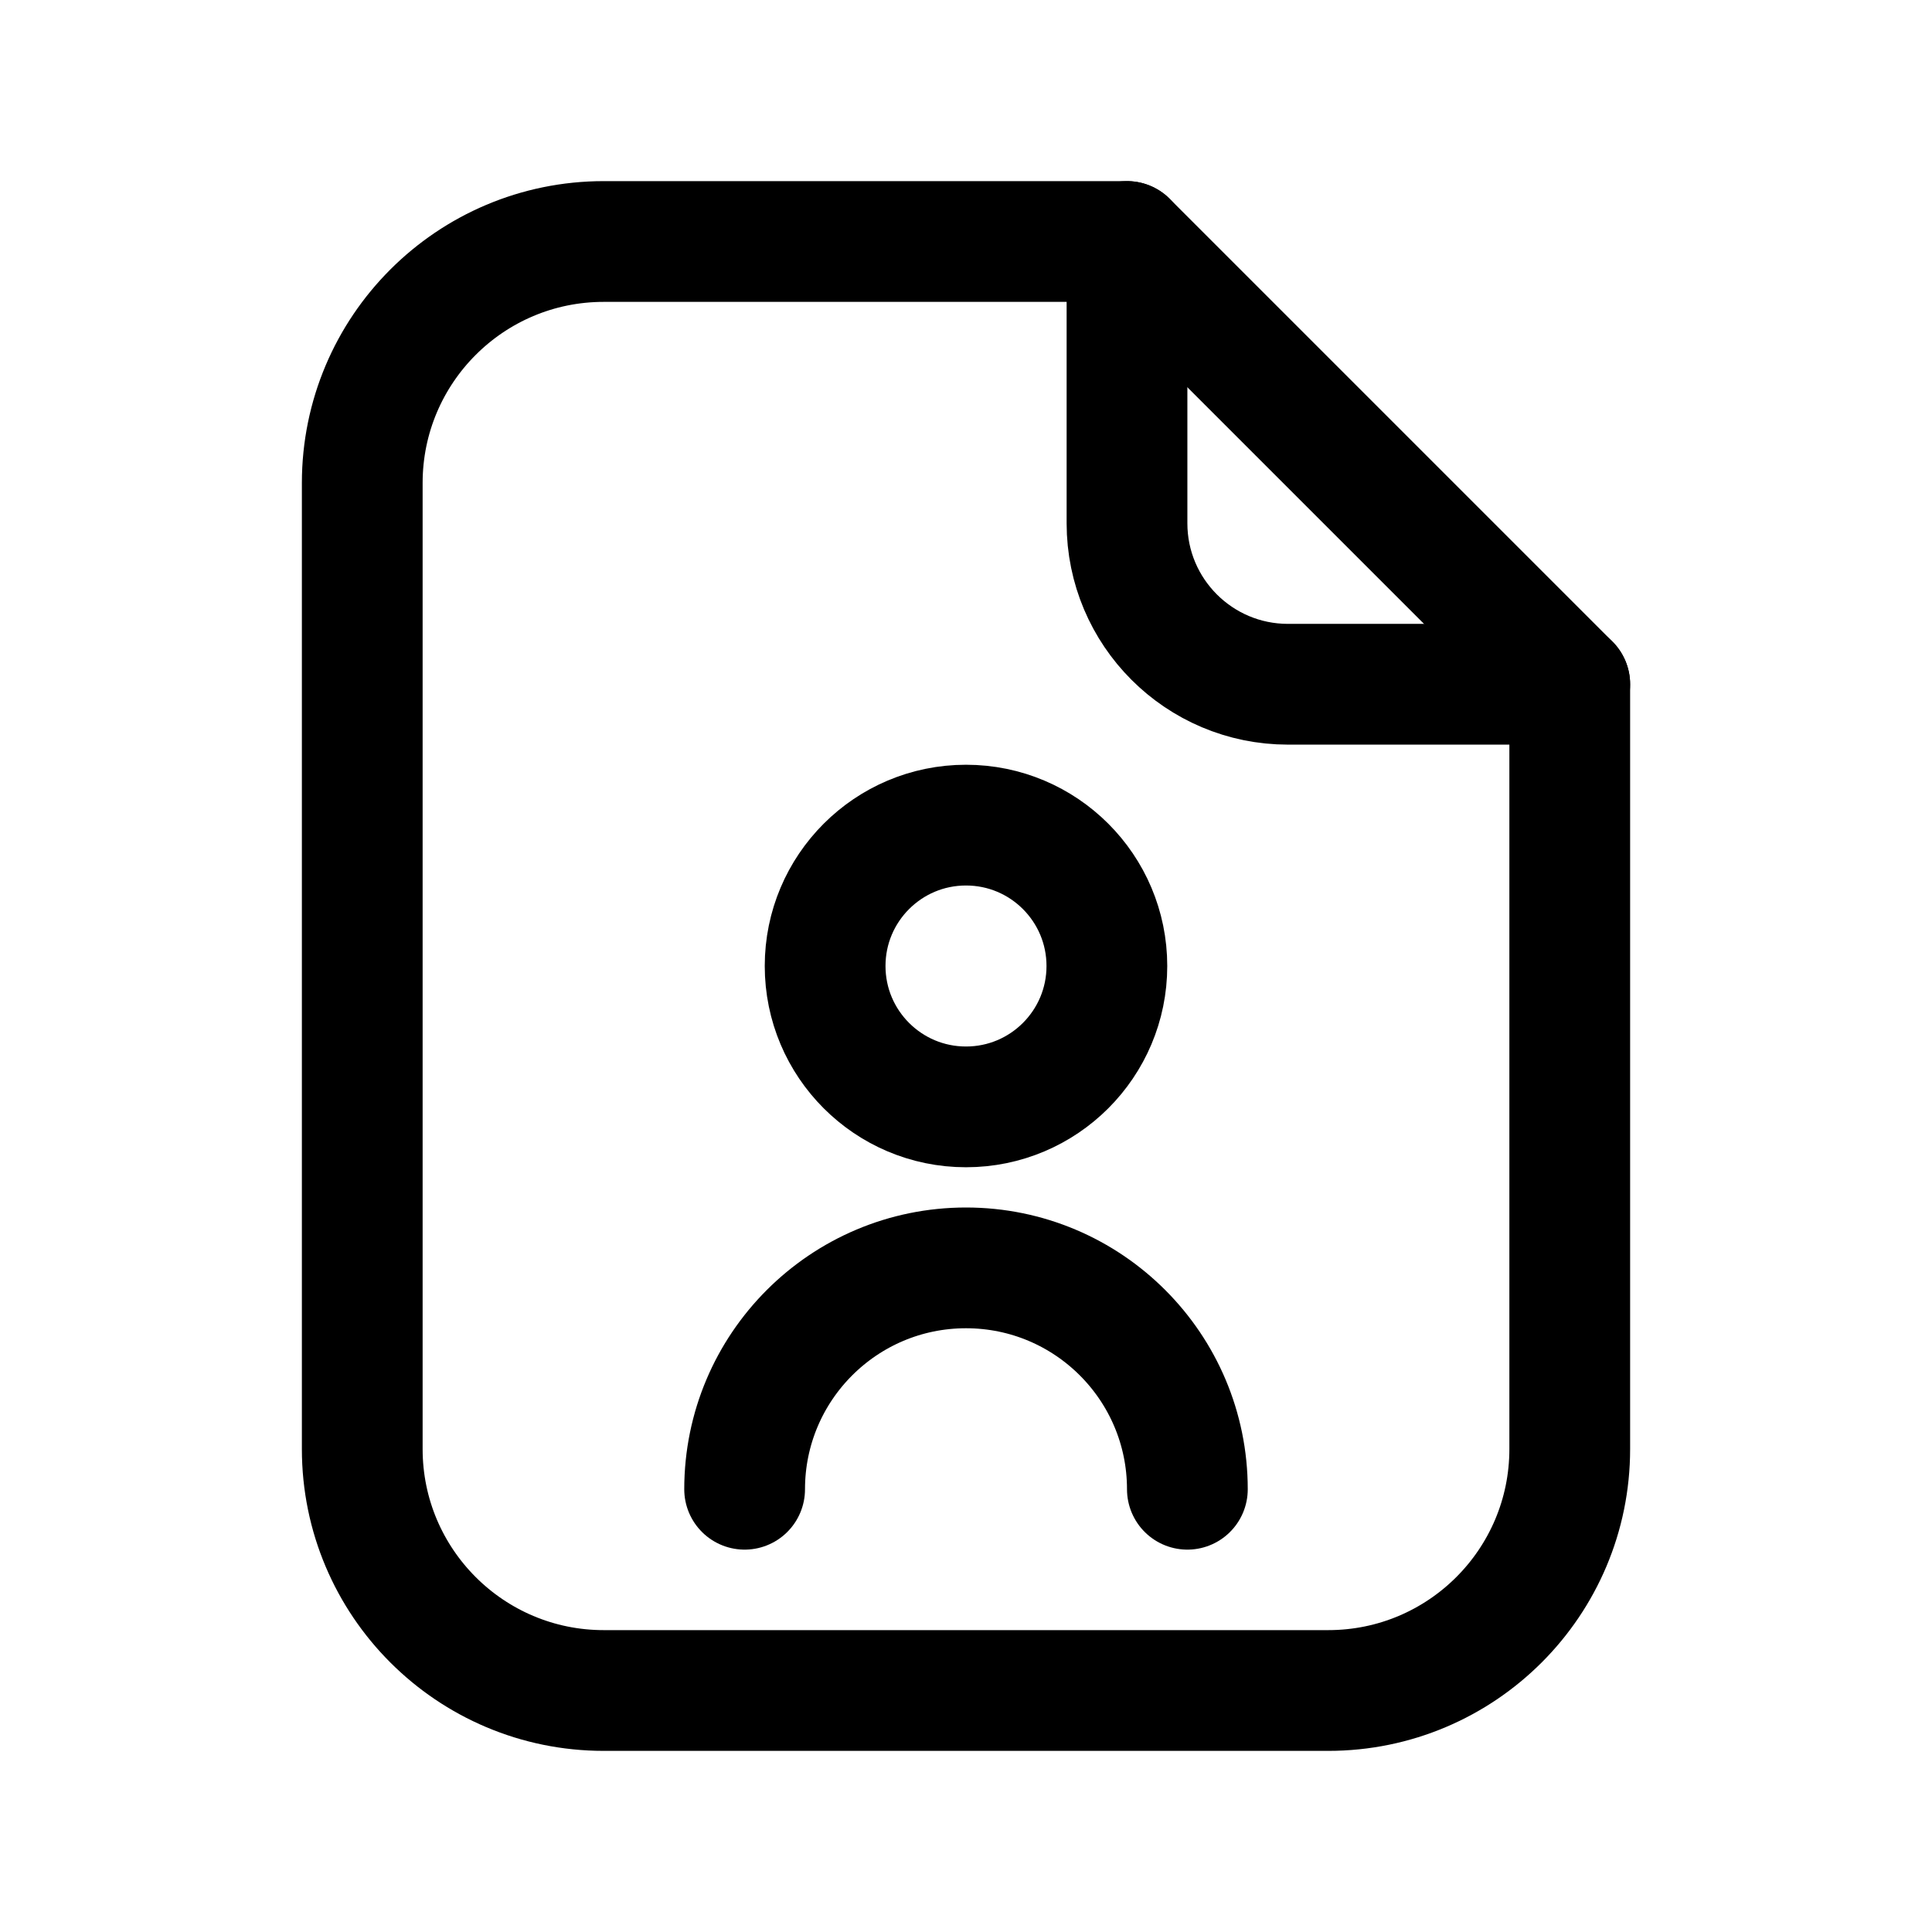
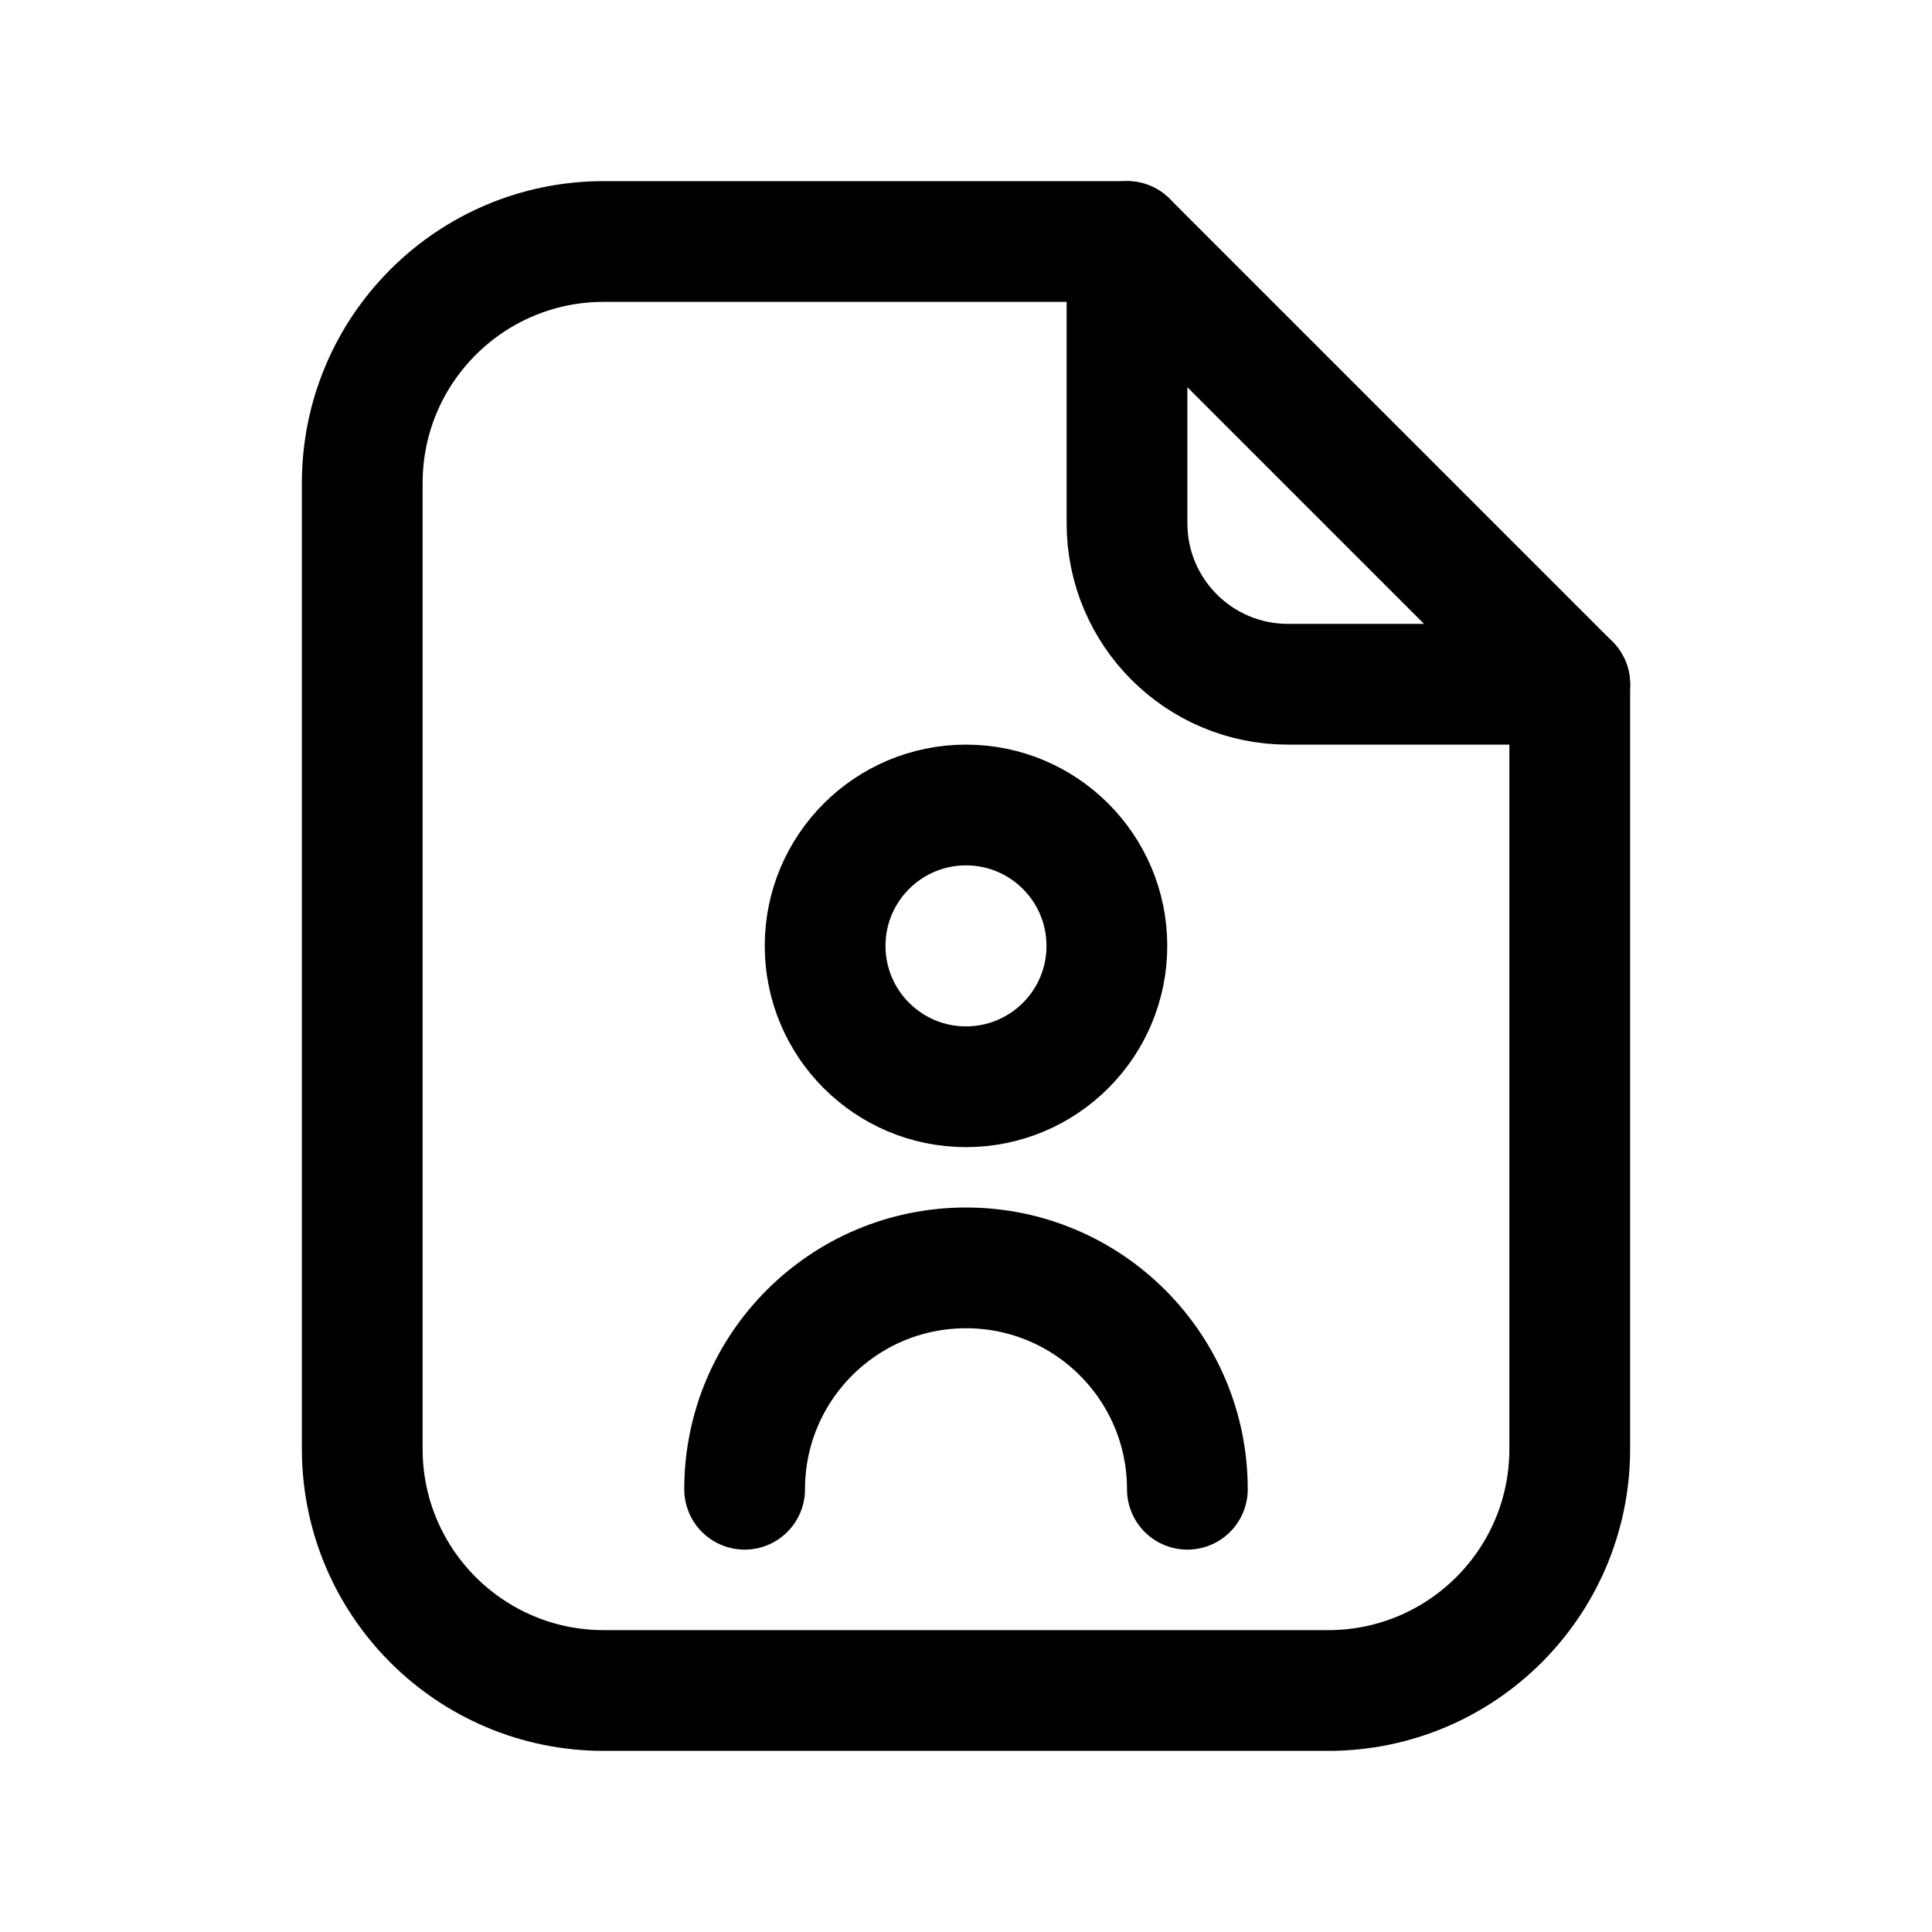
<svg xmlns="http://www.w3.org/2000/svg" viewBox="0 0 24 24" fill="none" stroke="currentColor" stroke-width="1.5" stroke-linecap="round" stroke-linejoin="round">
  <path d="M14 3H7.5a3 3 0 0 0-3 3v12a3 3 0 0 0 3 3h9a3 3 0 0 0 3-3V8.5Z" />
  <path d="M14 3v3.5a2 2 0 0 0 2 2h3.5" />
-   <circle cx="12" cy="12" r="1.75" />
+   <circle cx="12" cy="11.75" r="1.75" />
  <path d="M9.25 18.5a2.75 2.75 0 0 1 5.5 0" />
</svg>
